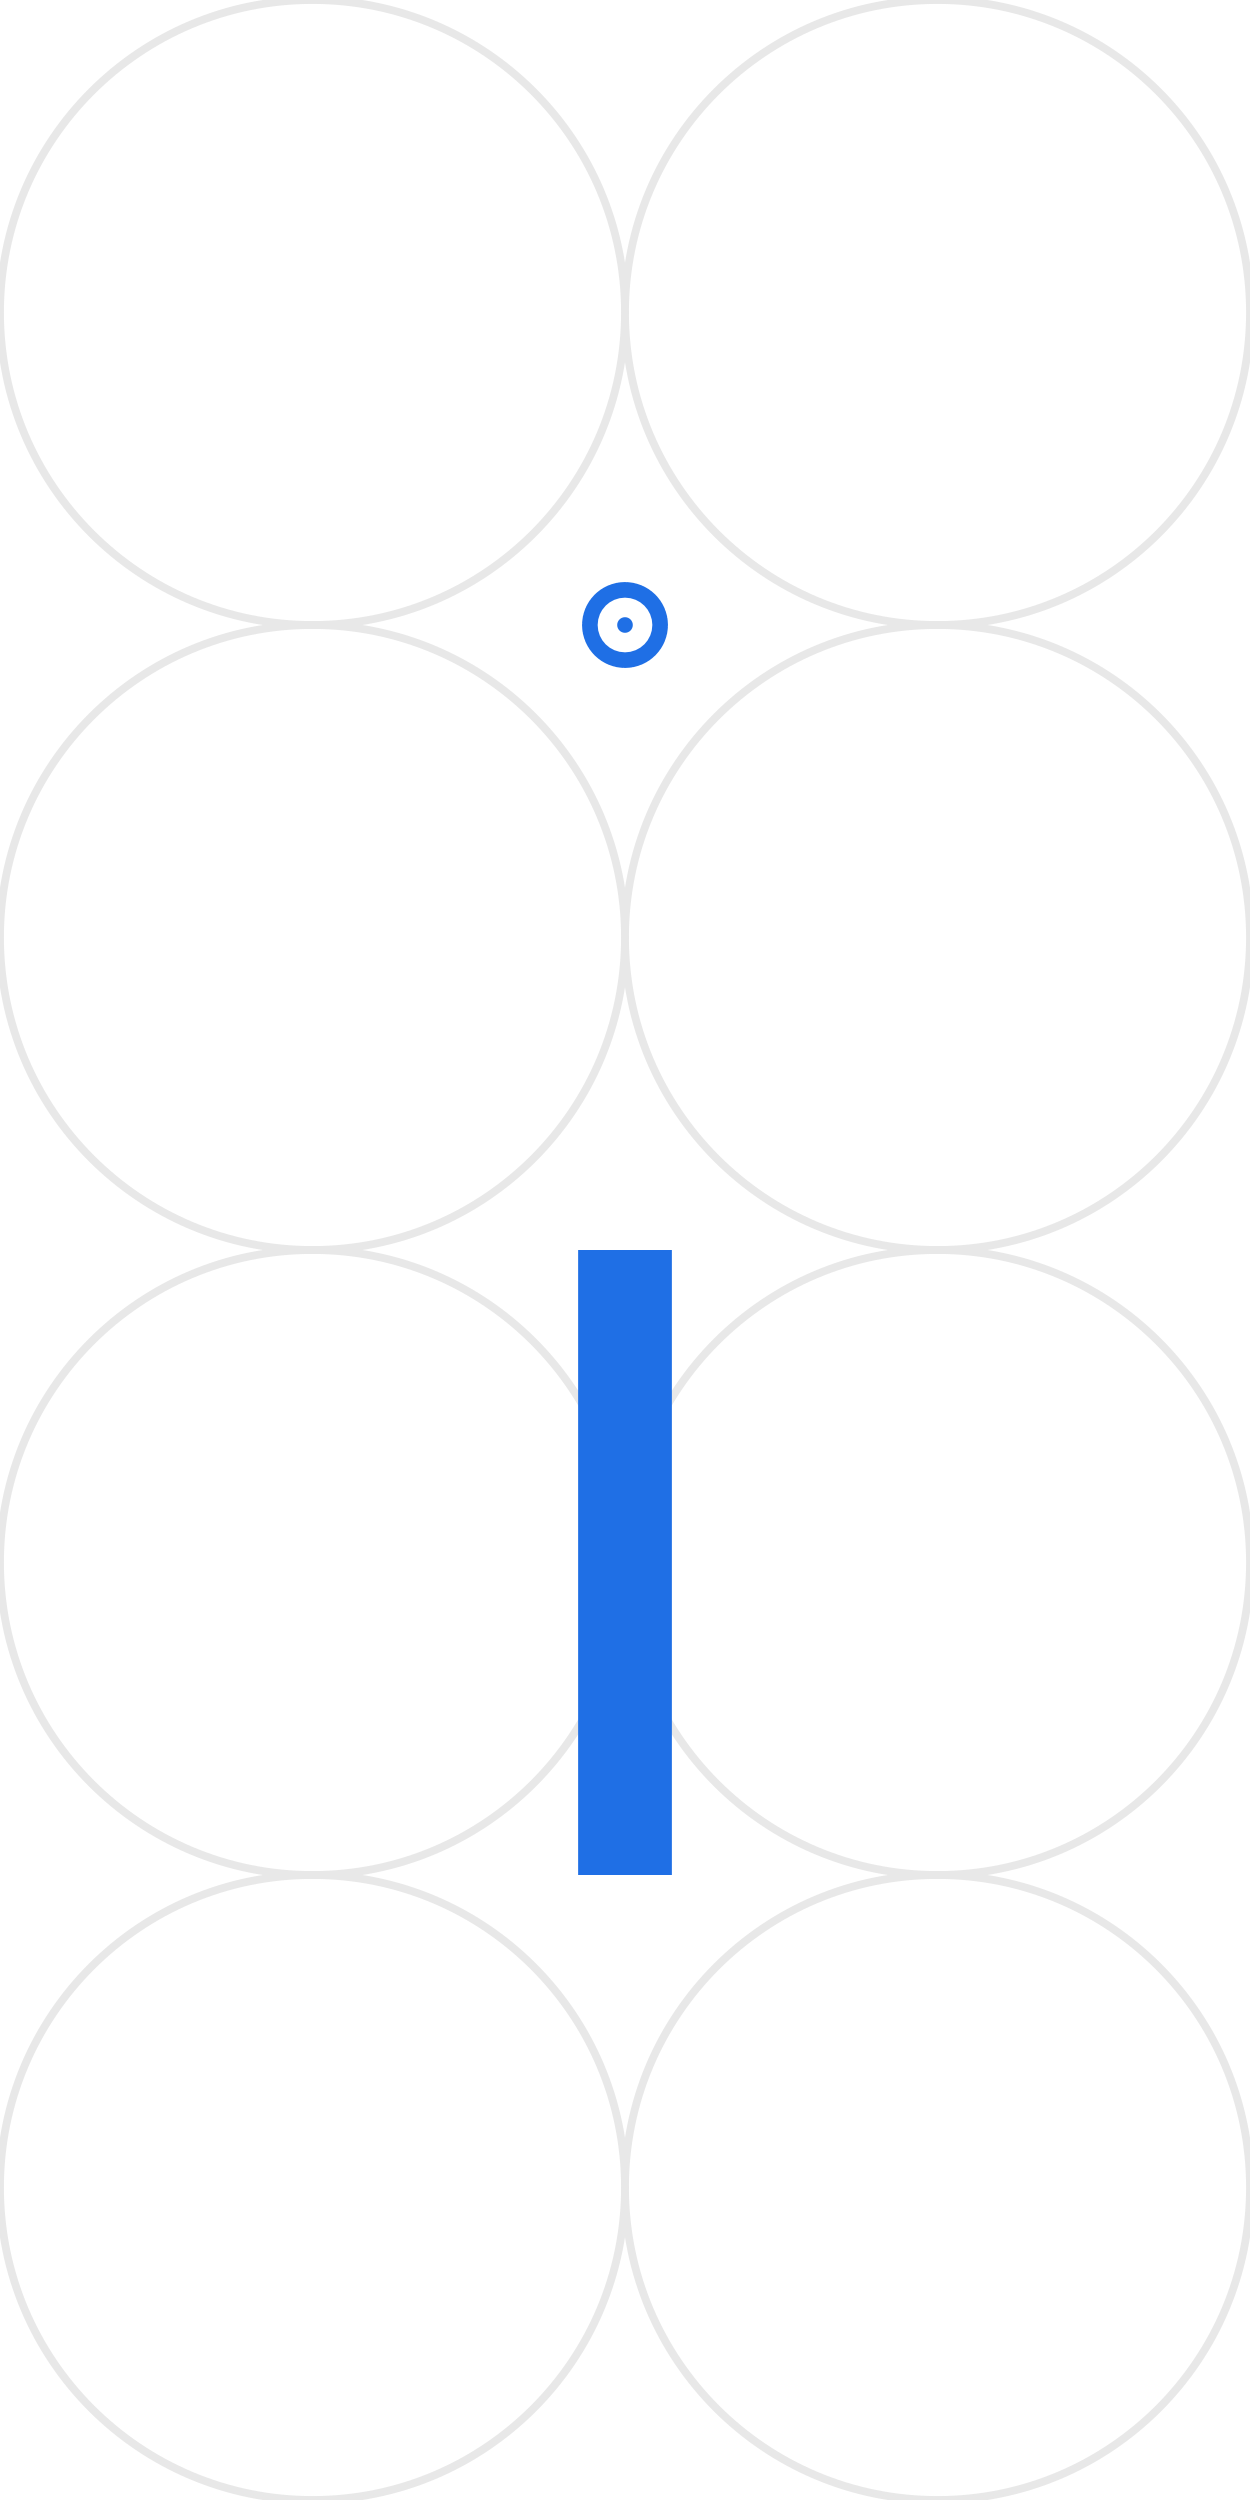
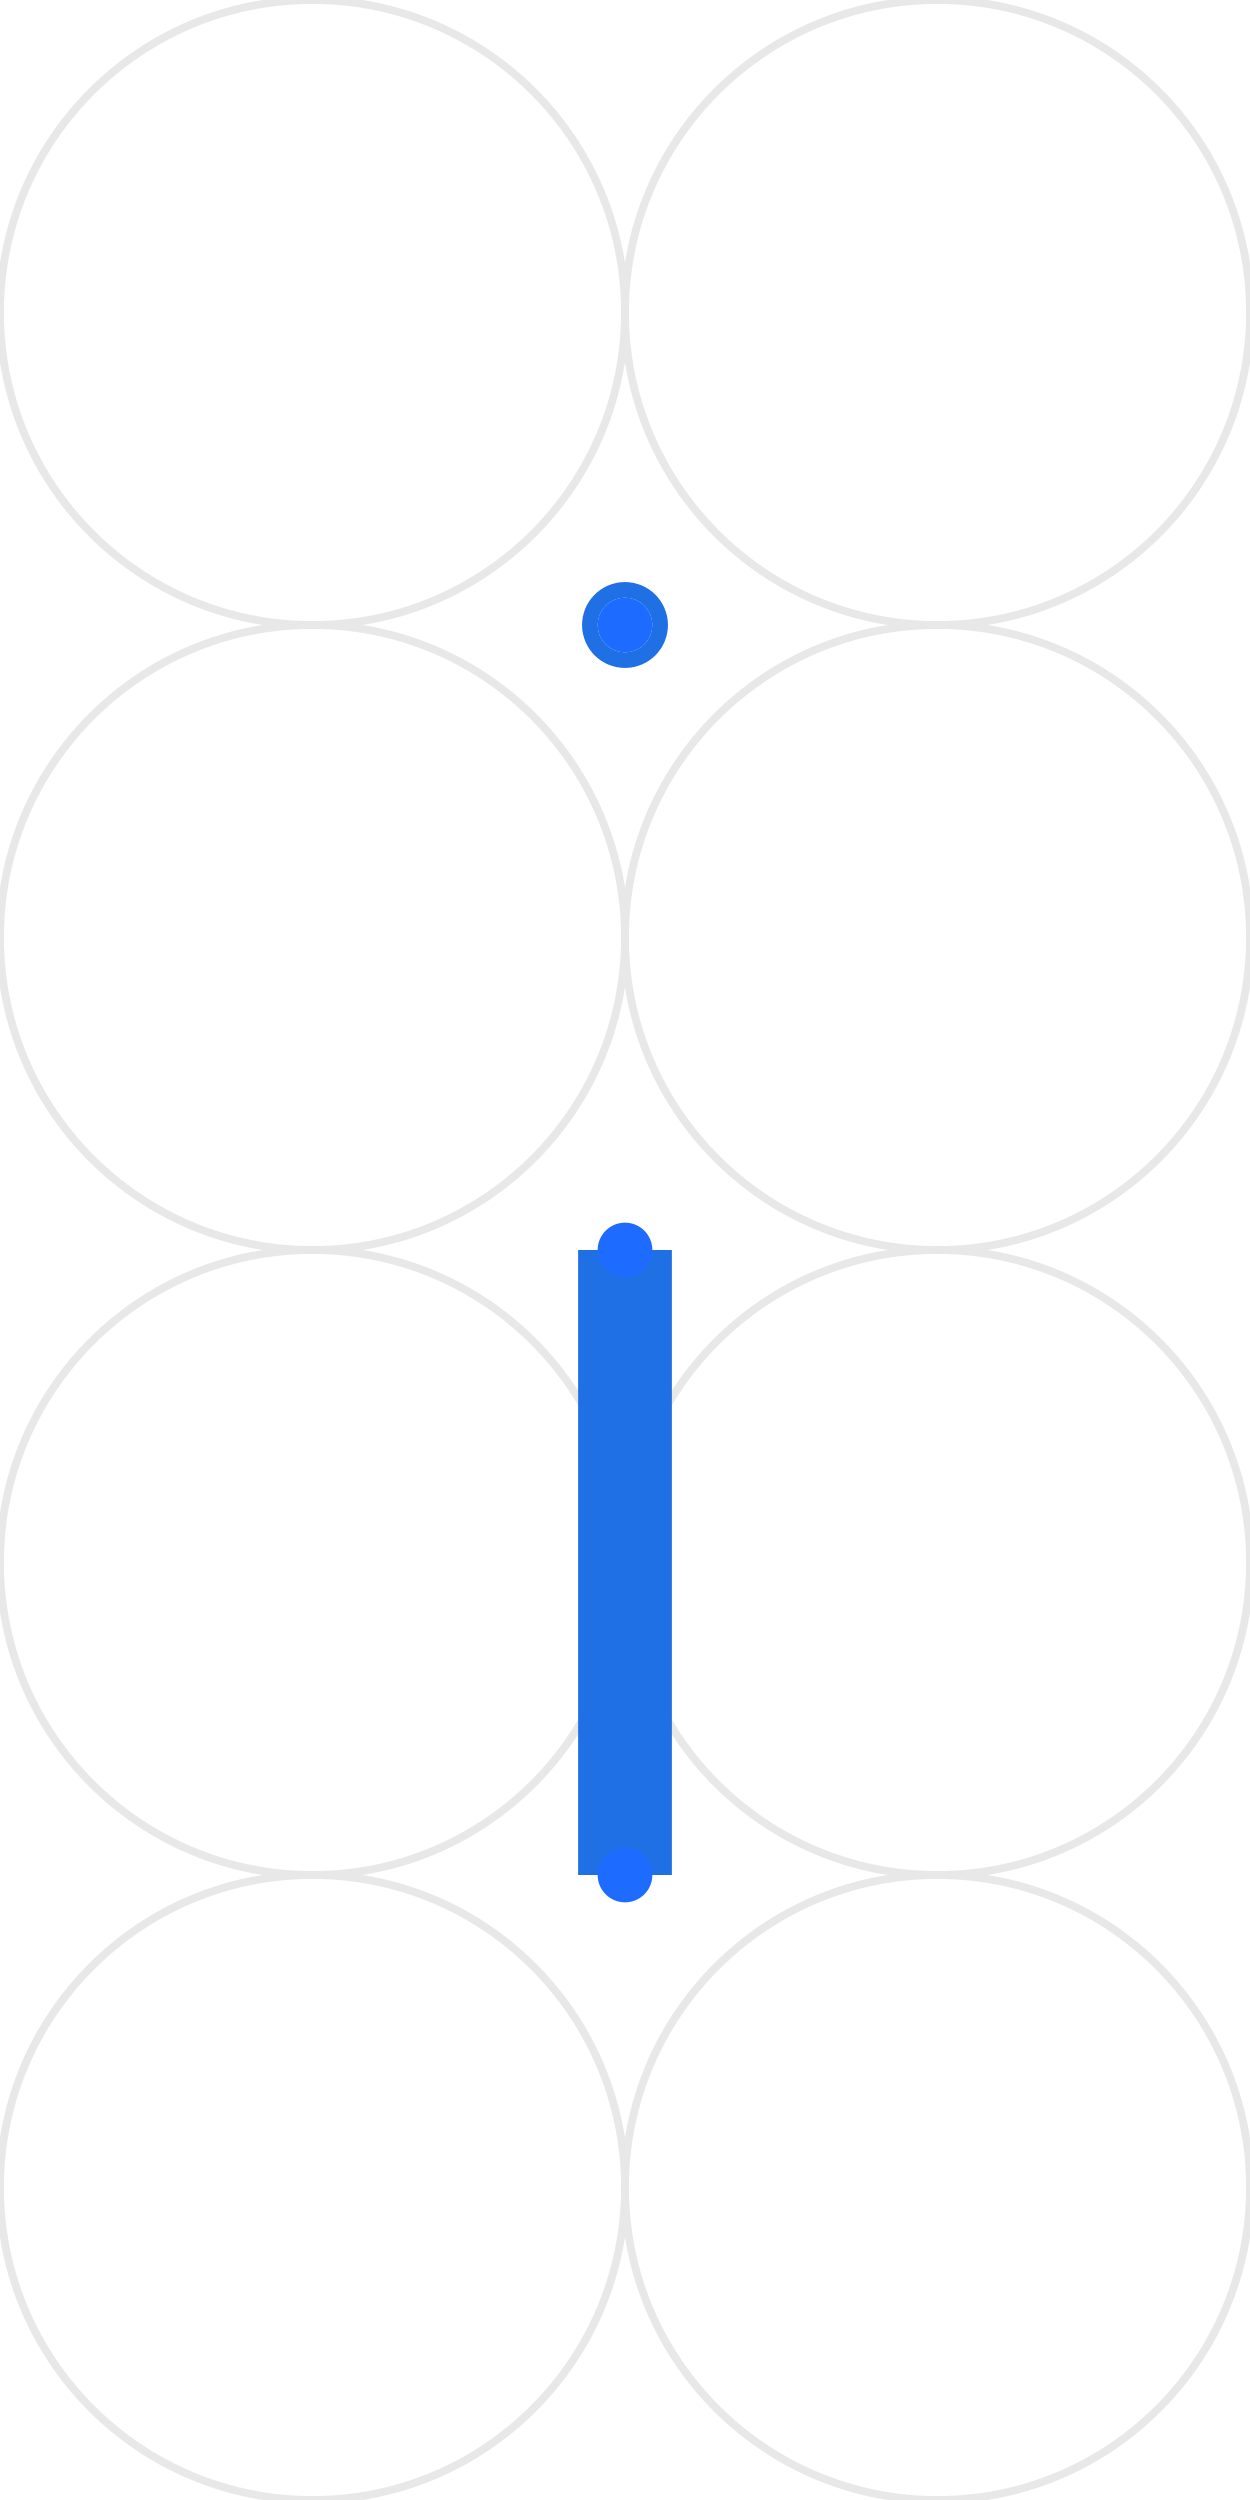
<svg xmlns="http://www.w3.org/2000/svg" viewBox="0 0 160 320" width="160" height="320">
  <defs>
    <mask id="glyphStrokeMask">
      <rect x="0" y="0" width="160" height="320" fill="#000" />
      <g fill="none" stroke="#fff" stroke-width="12" stroke-linecap="butt" stroke-linejoin="round">
        <path d="M 80 240 L 80 160" />
      </g>
    </mask>
    <filter id="scribbleStrong" x="-25%" y="-25%" width="150%" height="150%">
      <feTurbulence type="fractalNoise" baseFrequency="0.030" numOctaves="3" seed="11" result="n1" />
      <feTurbulence type="fractalNoise" baseFrequency="0.070" numOctaves="1" seed="23" result="n2" />
      <feComposite in="n1" in2="n2" operator="arithmetic" k1="0" k2="0.7" k3="0.6" k4="0" result="n" />
      <feDisplacementMap in="SourceGraphic" in2="n" scale="7.8" xChannelSelector="R" yChannelSelector="G" />
    </filter>
    <filter id="offsetA" x="-30%" y="-30%" width="160%" height="160%">
      <feTurbulence type="fractalNoise" baseFrequency="0.012" numOctaves="2" seed="101" result="o" />
      <feDisplacementMap in="SourceGraphic" in2="o" scale="6.0" xChannelSelector="R" yChannelSelector="G" />
    </filter>
    <filter id="offsetB" x="-30%" y="-30%" width="160%" height="160%">
      <feTurbulence type="fractalNoise" baseFrequency="0.010" numOctaves="2" seed="202" result="o" />
      <feDisplacementMap in="SourceGraphic" in2="o" scale="9.0" xChannelSelector="R" yChannelSelector="G" />
    </filter>
    <filter id="offsetC" x="-30%" y="-30%" width="160%" height="160%">
      <feTurbulence type="fractalNoise" baseFrequency="0.014" numOctaves="2" seed="303" result="o" />
      <feDisplacementMap in="SourceGraphic" in2="o" scale="12.0" xChannelSelector="R" yChannelSelector="G" />
    </filter>
    <filter id="foamSoft" x="-20%" y="-20%" width="140%" height="140%">
      <feGaussianBlur stdDeviation="0.35" />
    </filter>
  </defs>
  <rect x="0" y="0" width="100%" height="100%" fill="#fff" />
  <g fill="none" stroke="#bdbdbd" stroke-width="1" opacity="0.35" stroke-linecap="butt">
    <circle cx="40" cy="40" r="40" />
    <circle cx="120" cy="40" r="40" />
    <circle cx="40" cy="120" r="40" />
    <circle cx="120" cy="120" r="40" />
    <circle cx="40" cy="200" r="40" />
    <circle cx="120" cy="200" r="40" />
    <circle cx="40" cy="280" r="40" />
    <circle cx="120" cy="280" r="40" />
  </g>
  <g fill="none" stroke="#1f6fe5" stroke-width="12" stroke-linecap="butt" stroke-linejoin="round">
    <path d="M 80 240 L 80 160" />
  </g>
  <g mask="url(#glyphStrokeMask)" fill="none" stroke-linecap="butt" stroke-linejoin="round">
    <g stroke="#bfe8ff" stroke-width="2.6" opacity="0.75" stroke-dasharray="6 24" stroke-dashoffset="3" filter="url(#offsetA)" stroke-linecap="butt" stroke-linejoin="round">
      <g filter="url(#scribbleStrong)">
        <g filter="url(#foamSoft)">
          <path d="M 80 240 L 80 160" />
        </g>
      </g>
    </g>
    <g stroke="#bfe8ff" stroke-width="2.1" opacity="0.60" stroke-dasharray="5 30" stroke-dashoffset="17" filter="url(#offsetB)" stroke-linecap="butt" stroke-linejoin="round">
      <g filter="url(#scribbleStrong)">
        <g filter="url(#foamSoft)">
          <path d="M 80 240 L 80 160" />
        </g>
      </g>
    </g>
    <g stroke="#bfe8ff" stroke-width="1.7" opacity="0.40" stroke-dasharray="3 36" stroke-dashoffset="9" filter="url(#offsetC)" stroke-linecap="butt" stroke-linejoin="round">
      <g filter="url(#scribbleStrong)">
        <path d="M 80 240 L 80 160" />
      </g>
    </g>
  </g>
  <g fill="#1f6fe5" stroke="#1f6fe5" stroke-width="9" stroke-linecap="butt">
    <circle cx="80" cy="80" r="1" />
  </g>
+   <g fill="#1e6bff" stroke="none" stroke-linecap="butt">
+     <circle cx="80" cy="240" r="3.5" />
+     <circle cx="80" cy="160" r="3.5" />
+     <circle cx="80" cy="80" r="3.5" />
+   </g>
</svg>
